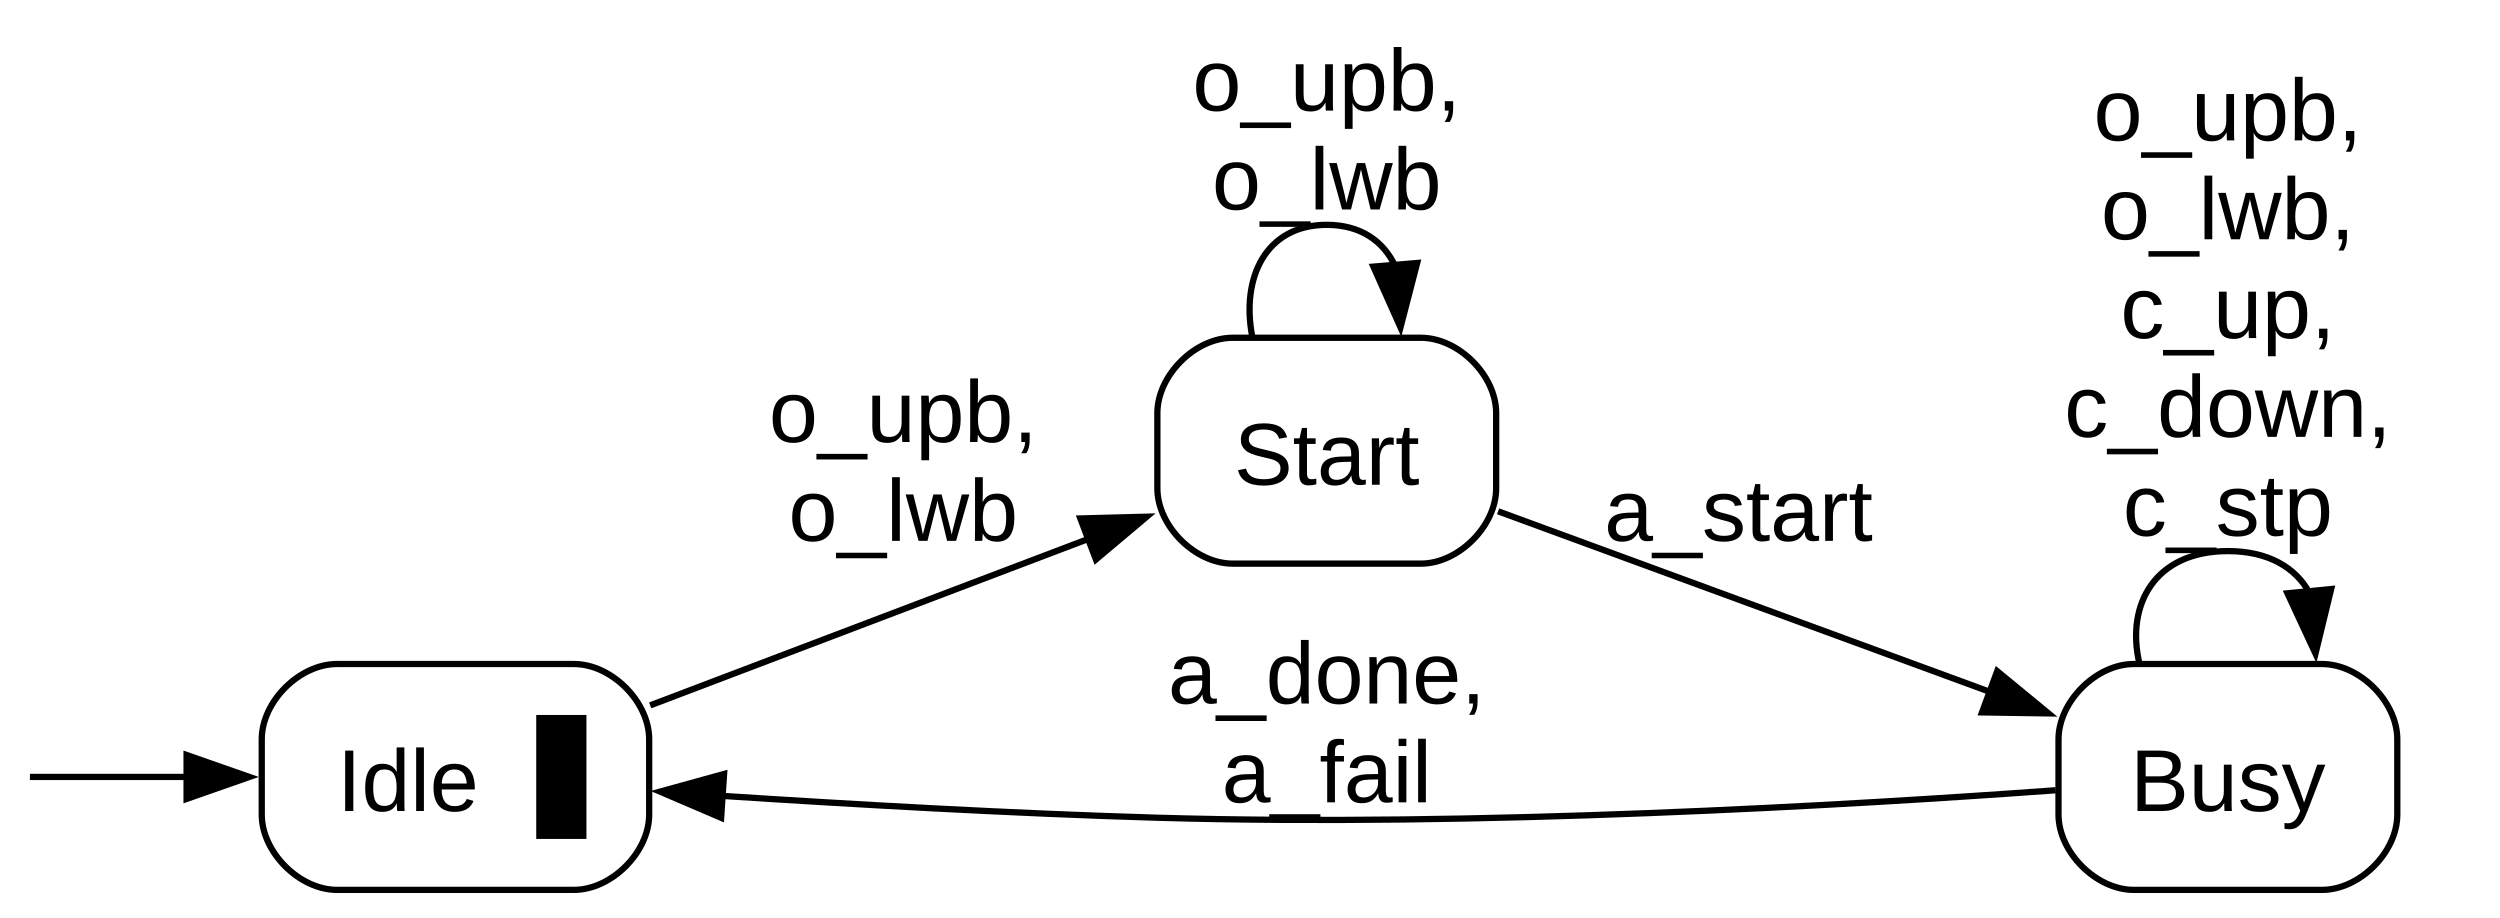
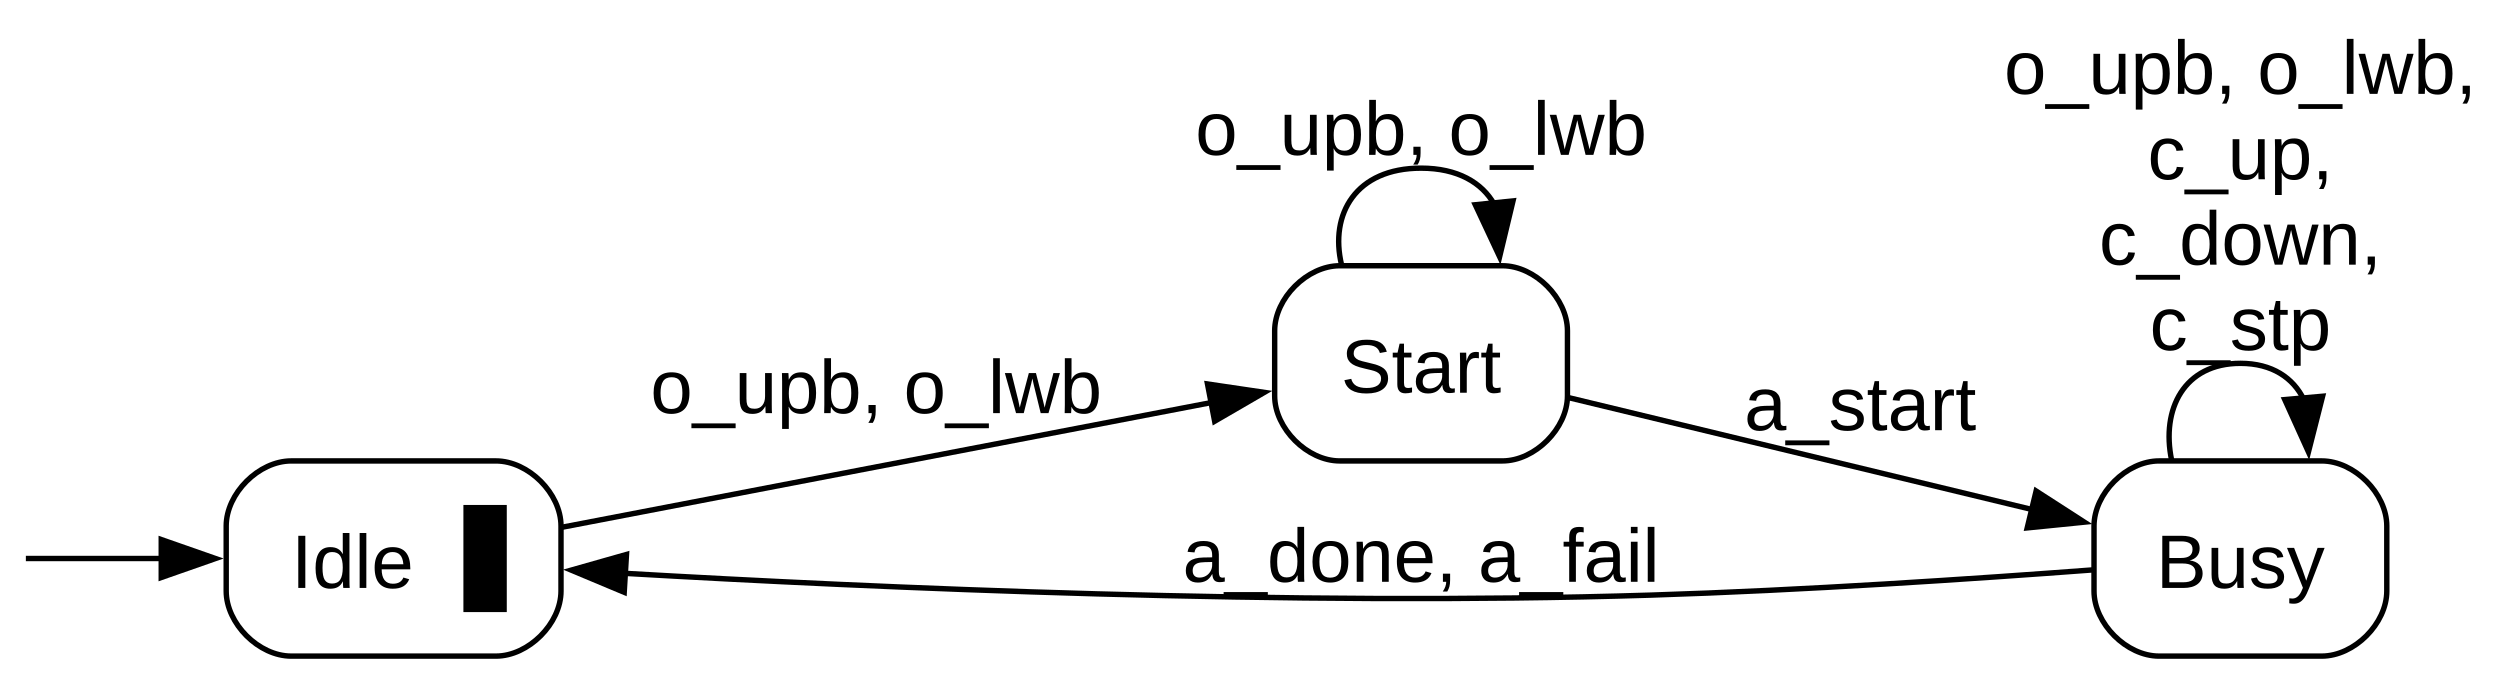
- <svg xmlns="http://www.w3.org/2000/svg" width="398pt" height="146pt" viewBox="0.00 0.00 398.47 145.50">
-   <g id="graph0" class="graph" transform="scale(1 1) rotate(0) translate(4 141.5)">
+ <svg xmlns="http://www.w3.org/2000/svg" width="461pt" height="125pt" viewBox="0.00 0.00 461.10 125.00">
+   <g id="graph0" class="graph" transform="scale(1 1) rotate(0) translate(4 121)">
    <g id="node1" class="node">
</g>
    <g id="node2" class="node">
      <path fill="none" stroke="black" d="M87.47,-36C87.47,-36 49.72,-36 49.72,-36 43.72,-36 37.72,-30 37.72,-24 37.72,-24 37.72,-12 37.72,-12 37.72,-6 43.72,0 49.72,0 49.72,0 87.47,0 87.47,0 93.47,0 99.47,-6 99.47,-12 99.47,-12 99.47,-24 99.47,-24 99.47,-30 93.47,-36 87.47,-36" />
      <text text-anchor="start" x="49.72" y="-12.57" font-family="Arial" font-size="14.00">Idle</text>
      <polygon fill="black" stroke="none" points="81.47,-8.12 81.47,-27.88 89.47,-27.88 89.47,-8.12 81.47,-8.12" />
    </g>
    <g id="edge1" class="edge">
      <path fill="none" stroke="black" d="M0.77,-18C1.6,-18 12.92,-18 26.02,-18" />
      <polygon fill="black" stroke="black" points="25.74,-21.5 35.74,-18 25.74,-14.5 25.74,-21.5" />
    </g>
    <g id="node3" class="node">
-       <path fill="none" stroke="black" d="M222.47,-88C222.47,-88 192.47,-88 192.47,-88 186.47,-88 180.47,-82 180.47,-76 180.47,-76 180.47,-64 180.47,-64 180.47,-58 186.47,-52 192.47,-52 192.47,-52 222.47,-52 222.47,-52 228.47,-52 234.47,-58 234.47,-64 234.47,-64 234.47,-76 234.47,-76 234.47,-82 228.47,-88 222.47,-88" />
-       <text text-anchor="middle" x="207.47" y="-64.58" font-family="Arial" font-size="14.00">Start</text>
+       <path fill="none" stroke="black" d="M273.1,-72C273.1,-72 243.1,-72 243.1,-72 237.1,-72 231.1,-66 231.1,-60 231.1,-60 231.1,-48 231.1,-48 231.1,-42 237.1,-36 243.1,-36 243.1,-36 273.1,-36 273.1,-36 279.1,-36 285.1,-42 285.1,-48 285.1,-48 285.1,-60 285.1,-60 285.1,-66 279.1,-72 273.1,-72" />
+       <text text-anchor="middle" x="258.1" y="-48.58" font-family="Arial" font-size="14.00">Start</text>
    </g>
    <g id="edge2" class="edge">
-       <path fill="none" stroke="black" d="M99.63,-29.41C120.23,-37.24 147.7,-47.67 169.62,-56" />
-       <polygon fill="black" stroke="black" points="168.19,-59.2 178.78,-59.48 170.68,-52.66 168.19,-59.2" />
-       <text text-anchor="middle" x="139.97" y="-71.38" font-family="Arial" font-size="14.00">o_upb, </text>
-       <text text-anchor="middle" x="139.97" y="-55.63" font-family="Arial" font-size="14.00">o_lwb</text>
+       <path fill="none" stroke="black" d="M99.72,-23.78C132.27,-30.03 184.2,-40 219.43,-46.77" />
+       <polygon fill="black" stroke="black" points="218.71,-50.19 229.19,-48.64 220.03,-43.32 218.71,-50.19" />
+       <text text-anchor="middle" x="157.6" y="-44.81" font-family="Arial" font-size="14.00">o_upb, o_lwb</text>
    </g>
    <g id="edge3" class="edge">
-       <path fill="none" stroke="black" d="M195.6,-88.15C193.77,-97.54 197.73,-106 207.47,-106 212.95,-106 216.6,-103.32 218.42,-99.31" />
-       <polygon fill="black" stroke="black" points="221.88,-99.92 219.22,-89.66 214.9,-99.34 221.88,-99.92" />
-       <text text-anchor="middle" x="207.47" y="-124.2" font-family="Arial" font-size="14.00">o_upb, </text>
-       <text text-anchor="middle" x="207.47" y="-108.45" font-family="Arial" font-size="14.00">o_lwb</text>
+       <path fill="none" stroke="black" d="M243.44,-72.15C241.19,-81.54 246.07,-90 258.1,-90 264.86,-90 269.36,-87.32 271.61,-83.31" />
+       <polygon fill="black" stroke="black" points="275.06,-83.96 272.59,-73.66 268.1,-83.25 275.06,-83.96" />
+       <text text-anchor="middle" x="258.1" y="-92.45" font-family="Arial" font-size="14.00">o_upb, o_lwb</text>
    </g>
    <g id="node4" class="node">
-       <path fill="none" stroke="black" d="M366.1,-36C366.1,-36 336.1,-36 336.1,-36 330.1,-36 324.1,-30 324.1,-24 324.1,-24 324.1,-12 324.1,-12 324.1,-6 330.1,0 336.1,0 336.1,0 366.1,0 366.1,0 372.1,0 378.1,-6 378.1,-12 378.1,-12 378.1,-24 378.1,-24 378.1,-30 372.1,-36 366.1,-36" />
-       <text text-anchor="middle" x="351.1" y="-12.57" font-family="Arial" font-size="14.00">Busy</text>
+       <path fill="none" stroke="black" d="M424.22,-36C424.22,-36 394.22,-36 394.22,-36 388.22,-36 382.22,-30 382.22,-24 382.22,-24 382.22,-12 382.22,-12 382.22,-6 388.22,0 394.22,0 394.22,0 424.22,0 424.22,0 430.22,0 436.22,-6 436.22,-12 436.22,-12 436.22,-24 436.22,-24 436.22,-30 430.22,-36 424.22,-36" />
+       <text text-anchor="middle" x="409.22" y="-12.57" font-family="Arial" font-size="14.00">Busy</text>
    </g>
    <g id="edge4" class="edge">
-       <path fill="none" stroke="black" d="M234.78,-60.34C256.84,-52.24 288.59,-40.58 313.19,-31.55" />
-       <polygon fill="black" stroke="black" points="314.33,-34.86 322.51,-28.13 311.91,-28.29 314.33,-34.86" />
-       <text text-anchor="middle" x="273.1" y="-55.63" font-family="Arial" font-size="14.00">a_start</text>
+       <path fill="none" stroke="black" d="M285.41,-47.65C309.08,-41.93 344.13,-33.47 370.73,-27.05" />
+       <polygon fill="black" stroke="black" points="371.54,-30.45 380.44,-24.71 369.9,-23.65 371.54,-30.45" />
+       <text text-anchor="middle" x="339.1" y="-41.67" font-family="Arial" font-size="14.00">a_start</text>
    </g>
    <g id="edge5" class="edge">
-       <path fill="none" stroke="black" d="M323.66,-15.88C290.29,-13.46 231.14,-10.02 180.47,-11.5 157.48,-12.17 131.85,-13.63 111.03,-14.99" />
-       <polygon fill="black" stroke="black" points="110.94,-11.49 101.2,-15.66 111.41,-18.48 110.94,-11.49" />
-       <text text-anchor="middle" x="207.47" y="-29.7" font-family="Arial" font-size="14.00">a_done, </text>
-       <text text-anchor="middle" x="207.47" y="-13.95" font-family="Arial" font-size="14.00">a_fail</text>
+       <path fill="none" stroke="black" d="M382.11,-15.91C360.31,-14.27 328.38,-12.12 300.47,-11.25 234.29,-9.18 157.43,-12.59 111.2,-15.27" />
+       <polygon fill="black" stroke="black" points="111.13,-11.77 101.36,-15.86 111.55,-18.75 111.13,-11.77" />
+       <text text-anchor="middle" x="258.1" y="-13.7" font-family="Arial" font-size="14.00">a_done, a_fail</text>
    </g>
    <g id="edge6" class="edge">
-       <path fill="none" stroke="black" d="M336.98,-36.15C334.81,-45.54 339.52,-54 351.1,-54 357.61,-54 361.95,-51.32 364.11,-47.31" />
-       <polygon fill="black" stroke="black" points="367.56,-47.95 365.06,-37.66 360.59,-47.27 367.56,-47.95" />
-       <text text-anchor="middle" x="351.1" y="-119.45" font-family="Arial" font-size="14.00">o_upb, </text>
-       <text text-anchor="middle" x="351.1" y="-103.7" font-family="Arial" font-size="14.00">o_lwb, </text>
-       <text text-anchor="middle" x="351.1" y="-87.95" font-family="Arial" font-size="14.00">c_up, </text>
-       <text text-anchor="middle" x="351.1" y="-72.2" font-family="Arial" font-size="14.00">c_down, </text>
-       <text text-anchor="middle" x="351.1" y="-56.45" font-family="Arial" font-size="14.00">c_stp</text>
+       <path fill="none" stroke="black" d="M396.53,-36.15C394.58,-45.54 398.81,-54 409.22,-54 415.08,-54 418.97,-51.32 420.92,-47.31" />
+       <polygon fill="black" stroke="black" points="424.38,-47.93 421.77,-37.66 417.4,-47.31 424.38,-47.93" />
+       <text text-anchor="middle" x="409.22" y="-103.7" font-family="Arial" font-size="14.00">o_upb, o_lwb, </text>
+       <text text-anchor="middle" x="409.22" y="-87.95" font-family="Arial" font-size="14.00">c_up, </text>
+       <text text-anchor="middle" x="409.22" y="-72.2" font-family="Arial" font-size="14.00">c_down, </text>
+       <text text-anchor="middle" x="409.22" y="-56.45" font-family="Arial" font-size="14.00">c_stp</text>
    </g>
  </g>
</svg>
